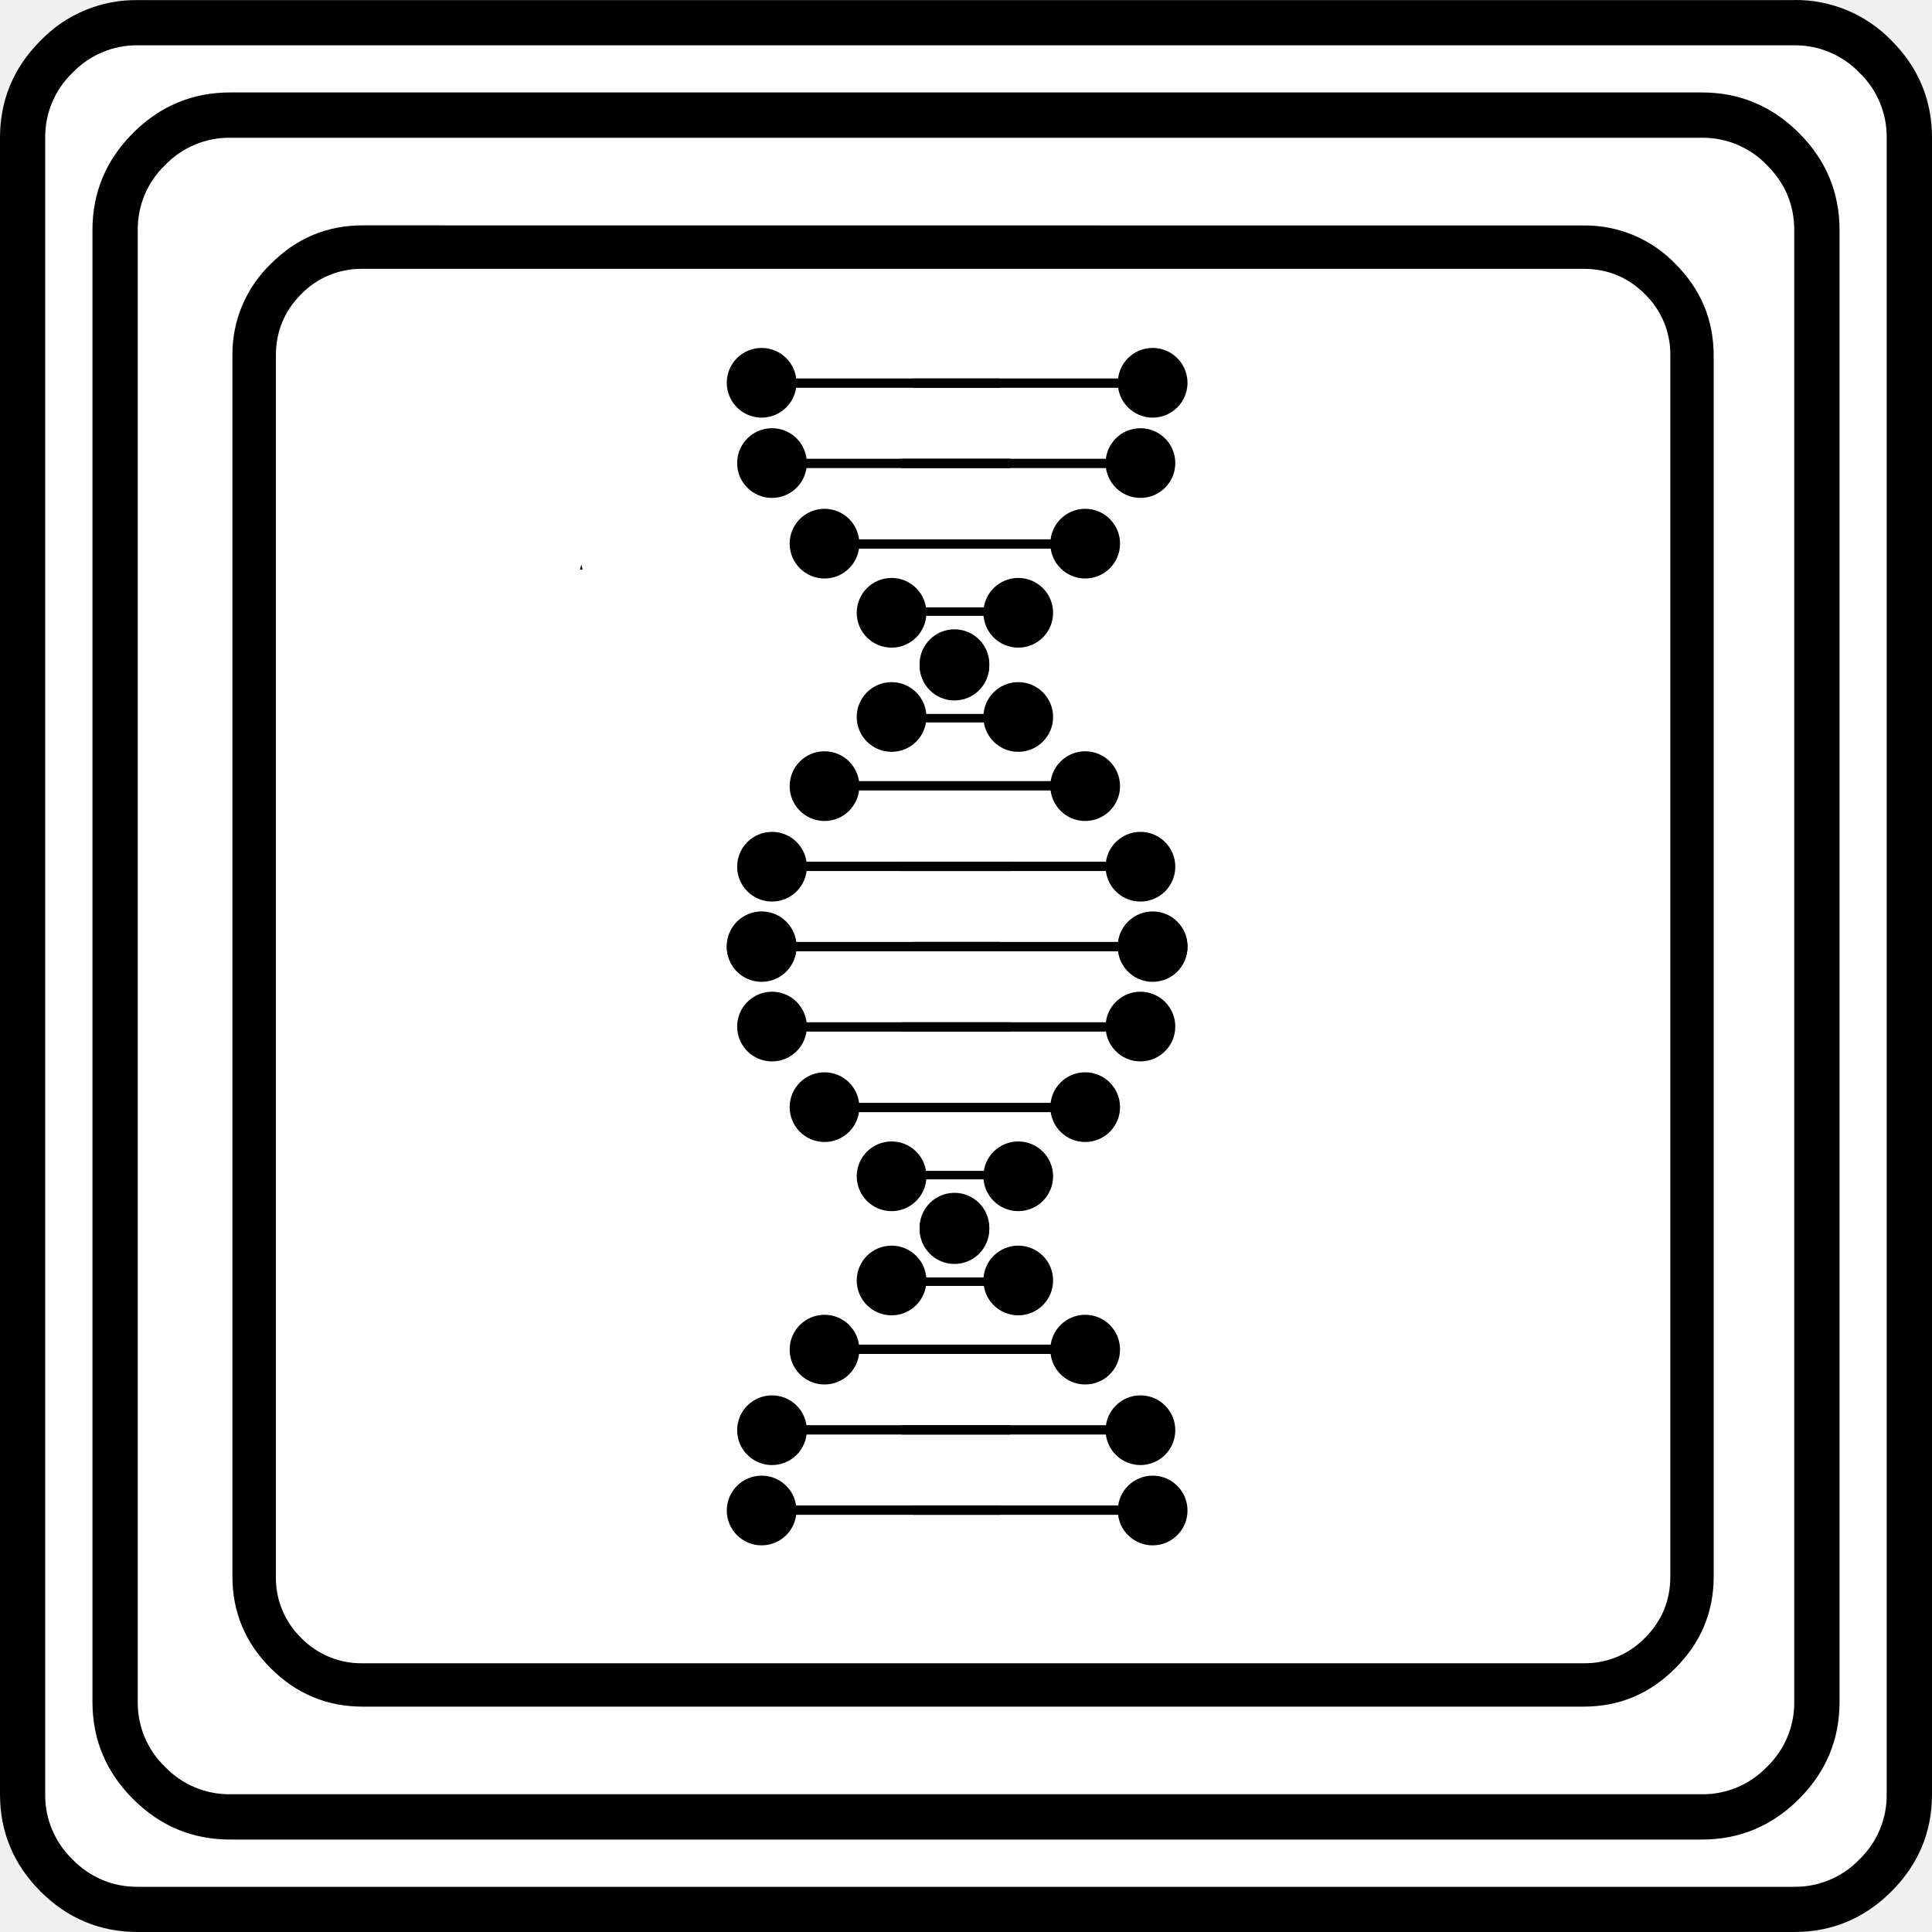
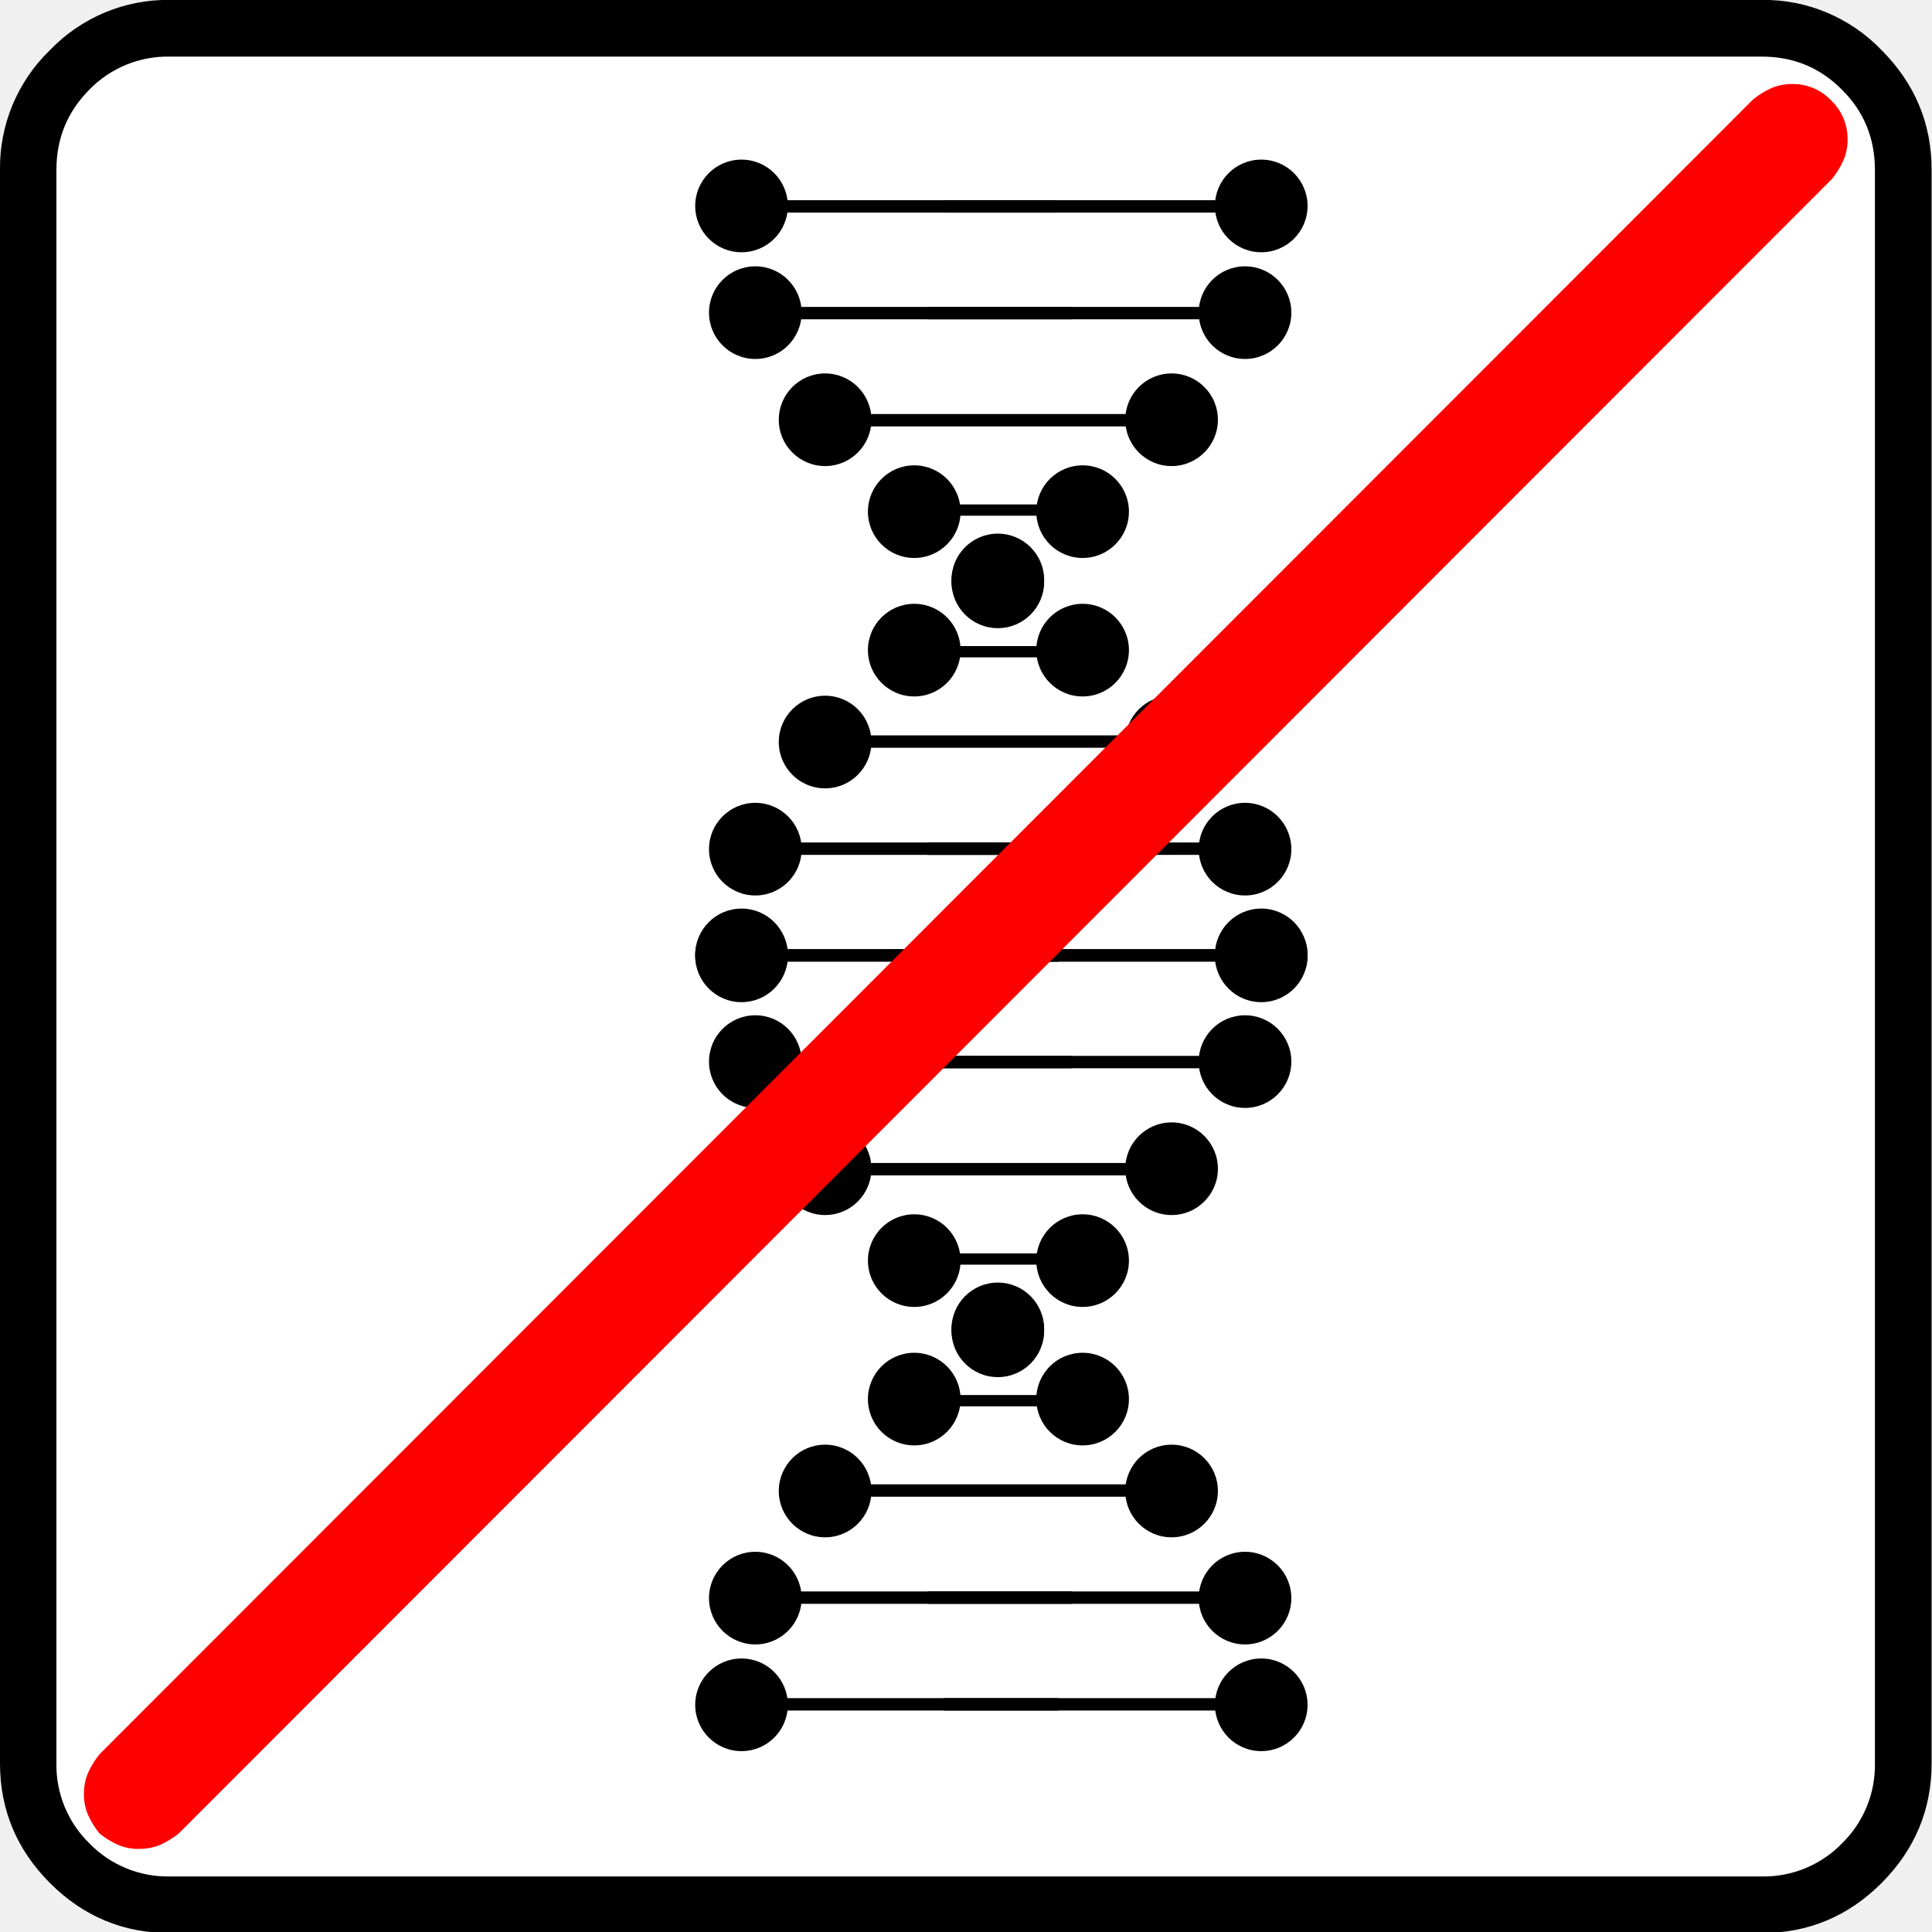
<svg xmlns="http://www.w3.org/2000/svg" width="20" height="20">
-   <path fill="#fff" d="M1.758 0h16.484c.482 0 .895.173 1.24.517.345.346.518.759.518 1.24v16.486c0 .482-.173.895-.517 1.24a1.692 1.692 0 0 1-1.24.518H1.757a1.692 1.692 0 0 1-1.24-.518A1.692 1.692 0 0 1 0 18.243V1.758C0 1.276.173.863.517.518A1.692 1.692 0 0 1 1.757 0" font-family="icomoon" font-size="22.677" font-weight="400" />
-   <path d="M3.754 2.333c-.37 0-.686.133-.95.398a1.297 1.297 0 0 0-.398.95V16.32c0 .369.133.686.397.95.265.265.582.397.951.397h12.638c.37 0 .686-.132.95-.397.265-.264.398-.581.398-.95V3.682c0-.37-.133-.687-.397-.951a1.297 1.297 0 0 0-.95-.397zm0 .45h12.638c.25 0 .462.087.636.262a.866.866 0 0 1 .263.637V16.32c0 .25-.088.461-.263.636a.866.866 0 0 1-.636.262H3.754a.867.867 0 0 1-.636-.262.866.866 0 0 1-.262-.636V3.682c0-.25.087-.462.262-.637a.867.867 0 0 1 .636-.262Zm2.264 3.061c-.004.02-.011.035-.016.052l.029.002z" font-family="icomoon" font-size="17.008" font-weight="400" />
-   <path d="M17.617 1.426a.92.92 0 0 1 .674.283c.19.189.283.414.283.674v15.234a.92.92 0 0 1-.283.674.92.92 0 0 1-.674.283H2.383a.92.92 0 0 1-.674-.283.92.92 0 0 1-.283-.674V2.383a.92.92 0 0 1 .283-.674.92.92 0 0 1 .674-.283h15.234m0-.469H2.383c-.391 0-.726.14-1.006.42-.28.28-.42.615-.42 1.006v15.234c0 .391.14.726.42 1.006.28.28.615.42 1.006.42h15.234c.391 0 .726-.14 1.006-.42.28-.28.42-.615.42-1.006V2.383c0-.391-.14-.726-.42-1.006-.28-.28-.615-.42-1.006-.42m.957-.488a.92.92 0 0 1 .674.283.92.92 0 0 1 .283.673v17.15a.92.92 0 0 1-.283.674.92.92 0 0 1-.673.283H1.425a.92.92 0 0 1-.674-.283.92.92 0 0 1-.283-.674V1.427A.92.92 0 0 1 .751.753a.92.92 0 0 1 .674-.284h17.148m0-.468H1.427A1.37 1.37 0 0 0 .42.42C.14.7 0 1.036 0 1.427v17.147c0 .39.14.727.42 1.007.28.279.616.419 1.007.419h17.146c.391 0 .727-.14 1.007-.42.28-.28.42-.615.42-1.006V1.426c0-.39-.14-.727-.42-1.007A1.38 1.38 0 0 0 18.572 0" font-family="icomoon" font-size="22.677" font-weight="400" />
-   <g paint-order="stroke markers fill" transform="translate(7.216 6.38) scale(.00158)">
+   <path d="M13.893 18.703a.024.024 0 0 0-.007.005h.007z" font-family="icomoon" font-size="17.008" font-weight="400" />
+   <path fill="#fff" d="M1.897.22h16.164c.473 0 .878.17 1.216.508.339.338.508.744.508 1.216v16.178c0 .473-.17.879-.507 1.217a1.66 1.66 0 0 1-1.216.509H1.897A1.66 1.66 0 0 1 .68 19.34a1.66 1.66 0 0 1-.508-1.218V1.945c0-.473.17-.879.508-1.217A1.66 1.66 0 0 1 1.897.22" font-family="icomoon" font-size="22.677" font-weight="400" />
+   <path d="M1.757-.001a1.69 1.69 0 0 0-1.24.52A1.69 1.692 0 0 0 0 1.76v16.493c0 .482.173.895.517 1.24.347.346.759.518 1.24.518h16.48c.483 0 .895-.173 1.24-.517.345-.346.519-.76.519-1.241V1.759c0-.483-.174-.895-.519-1.241a1.69 1.692 0 0 0-1.24-.519Zm0 .587h16.48c.327 0 .604.113.83.342.229.226.342.505.342.83v16.494a1.13 1.131 0 0 1-.341.831 1.13 1.131 0 0 1-.83.342H1.756a1.13 1.131 0 0 1-.83-.342 1.13 1.131 0 0 1-.342-.831V1.759c0-.326.114-.603.341-.831a1.13 1.131 0 0 1 .831-.342Z" font-family="icomoon" font-size="17.008" font-weight="400" />
+   <g paint-order="stroke markers fill" transform="translate(6.788 5.345) scale(.0021)">
    <circle cx="834.952" cy="3215.937" r="228.334" />
    <path d="M977.909 3187.721h1431.258v61.047H977.909Z" />
    <circle cx="2542.952" cy="3215.937" r="228.334" />
    <circle cx="1274.369" cy="3668.979" r="228.334" />
    <path d="M1301.83 3633.336h694.254v55.592H1301.83Z" />
    <circle cx="2104.369" cy="3668.979" r="228.334" />
    <circle cx="490.952" cy="2687.937" r="228.334" />
    <path d="M1339.909 2659.721h1431.258v61.047H1339.909Z" />
    <circle cx="2904.952" cy="2687.937" r="228.334" />
    <path d="M619.909 2659.721h1431.258v61.047H619.909Z" />
    <circle cx="422.952" cy="2161.937" r="228.334" />
    <path d="M1419.909 2133.721h1431.258v61.047H1419.909Z" />
    <circle cx="2984.952" cy="2161.937" r="228.334" />
    <path d="M551.909 2133.721h1431.258v61.047H551.909Z" />
    <circle cx="1686.369" cy="4014.979" r="228.334" />
    <circle cx="834.952" cy="-4804.624" r="228.334" transform="scale(1 -1)" />
    <path d="M977.909 4832.84h1431.258v-61.047H977.909Z" />
    <circle cx="2542.952" cy="-4804.624" r="228.334" transform="scale(1 -1)" />
    <circle cx="1274.369" cy="-4351.583" r="228.334" transform="scale(1 -1)" />
    <path d="M1301.83 4387.225h694.254v-55.592H1301.83Z" />
    <circle cx="2104.369" cy="-4351.583" r="228.334" transform="scale(1 -1)" />
    <circle cx="490.952" cy="-5332.624" r="228.334" transform="scale(1 -1)" />
    <path d="M1339.909 5360.84h1431.258v-61.047H1339.909Z" />
    <circle cx="2904.952" cy="-5332.624" r="228.334" transform="scale(1 -1)" />
    <path d="M619.909 5360.84h1431.258v-61.047H619.909Z" />
    <circle cx="422.952" cy="-5858.624" r="228.334" transform="scale(1 -1)" />
    <path d="M1419.909 5886.84h1431.258v-61.047H1419.909Z" />
    <circle cx="2984.952" cy="-5858.624" r="228.334" transform="scale(1 -1)" />
    <path d="M551.909 5886.84h1431.258v-61.047H551.909Z" />
    <circle cx="1686.369" cy="-4005.582" r="228.334" transform="scale(1 -1)" />
    <circle cx="834.952" cy="-476.063" r="228.334" />
    <path d="M977.909-504.279h1431.258v61.047H977.909Z" />
    <circle cx="2542.952" cy="-476.063" r="228.334" />
    <circle cx="1274.369" cy="-23.021" r="228.334" />
    <path d="M1301.83-58.664h694.254v55.592H1301.83Z" />
    <circle cx="2104.369" cy="-23.021" r="228.334" />
    <circle cx="490.952" cy="-1004.063" r="228.334" />
    <path d="M1339.909-1032.279h1431.258v61.047H1339.909Z" />
    <circle cx="2904.952" cy="-1004.063" r="228.334" />
    <path d="M619.909-1032.279h1431.258v61.047H619.909Z" />
    <circle cx="422.952" cy="-1530.063" r="228.334" />
    <path d="M1419.909-1558.279h1431.258v61.047H1419.909Z" />
    <circle cx="2984.952" cy="-1530.063" r="228.334" />
    <path d="M551.909-1558.279h1431.258v61.047H551.909Z" />
    <circle cx="1686.369" cy="322.979" r="228.334" />
    <circle cx="834.952" cy="-1112.624" r="228.334" transform="scale(1 -1)" />
    <path d="M977.909 1140.84h1431.258v-61.047H977.909Z" />
    <circle cx="2542.952" cy="-1112.624" r="228.334" transform="scale(1 -1)" />
    <circle cx="1274.369" cy="-659.583" r="228.334" transform="scale(1 -1)" />
    <path d="M1301.83 695.225h694.254v-55.592H1301.83Z" />
    <circle cx="2104.369" cy="-659.583" r="228.334" transform="scale(1 -1)" />
    <circle cx="490.952" cy="-1640.624" r="228.334" transform="scale(1 -1)" />
    <path d="M1339.909 1668.84h1431.258v-61.047H1339.909Z" />
    <circle cx="2904.952" cy="-1640.624" r="228.334" transform="scale(1 -1)" />
    <path d="M619.909 1668.84h1431.258v-61.047H619.909Z" />
    <circle cx="422.952" cy="-2166.624" r="228.334" transform="scale(1 -1)" />
    <path d="M1419.909 2194.84h1431.258v-61.047H1419.909Z" />
    <circle cx="2984.952" cy="-2166.624" r="228.334" transform="scale(1 -1)" />
    <path d="M551.909 2194.84h1431.258v-61.047H551.909Z" />
    <circle cx="1686.369" cy="-313.583" r="228.334" transform="scale(1 -1)" />
  </g>
+   <path fill="red" d="M1.44 19.14a.533.534 0 0 1-.223-.044.893.894 0 0 1-.187-.116.88.88 0 0 1-.116-.186.533.534 0 0 1-.045-.225.533.534 0 0 1 .045-.222.893.894 0 0 1 .116-.187L18.147 1.03a.878.88 0 0 1 .186-.116.533.534 0 0 1 .223-.044.54.54 0 0 1 .4.17.548.548 0 0 1 .17.4.53.531 0 0 1-.045.224.884.884 0 0 1-.115.187L1.85 18.98a.886.887 0 0 1-.186.115.533.534 0 0 1-.224.044" font-family="icomoon" font-size="15.874" font-weight="400" />
</svg>
